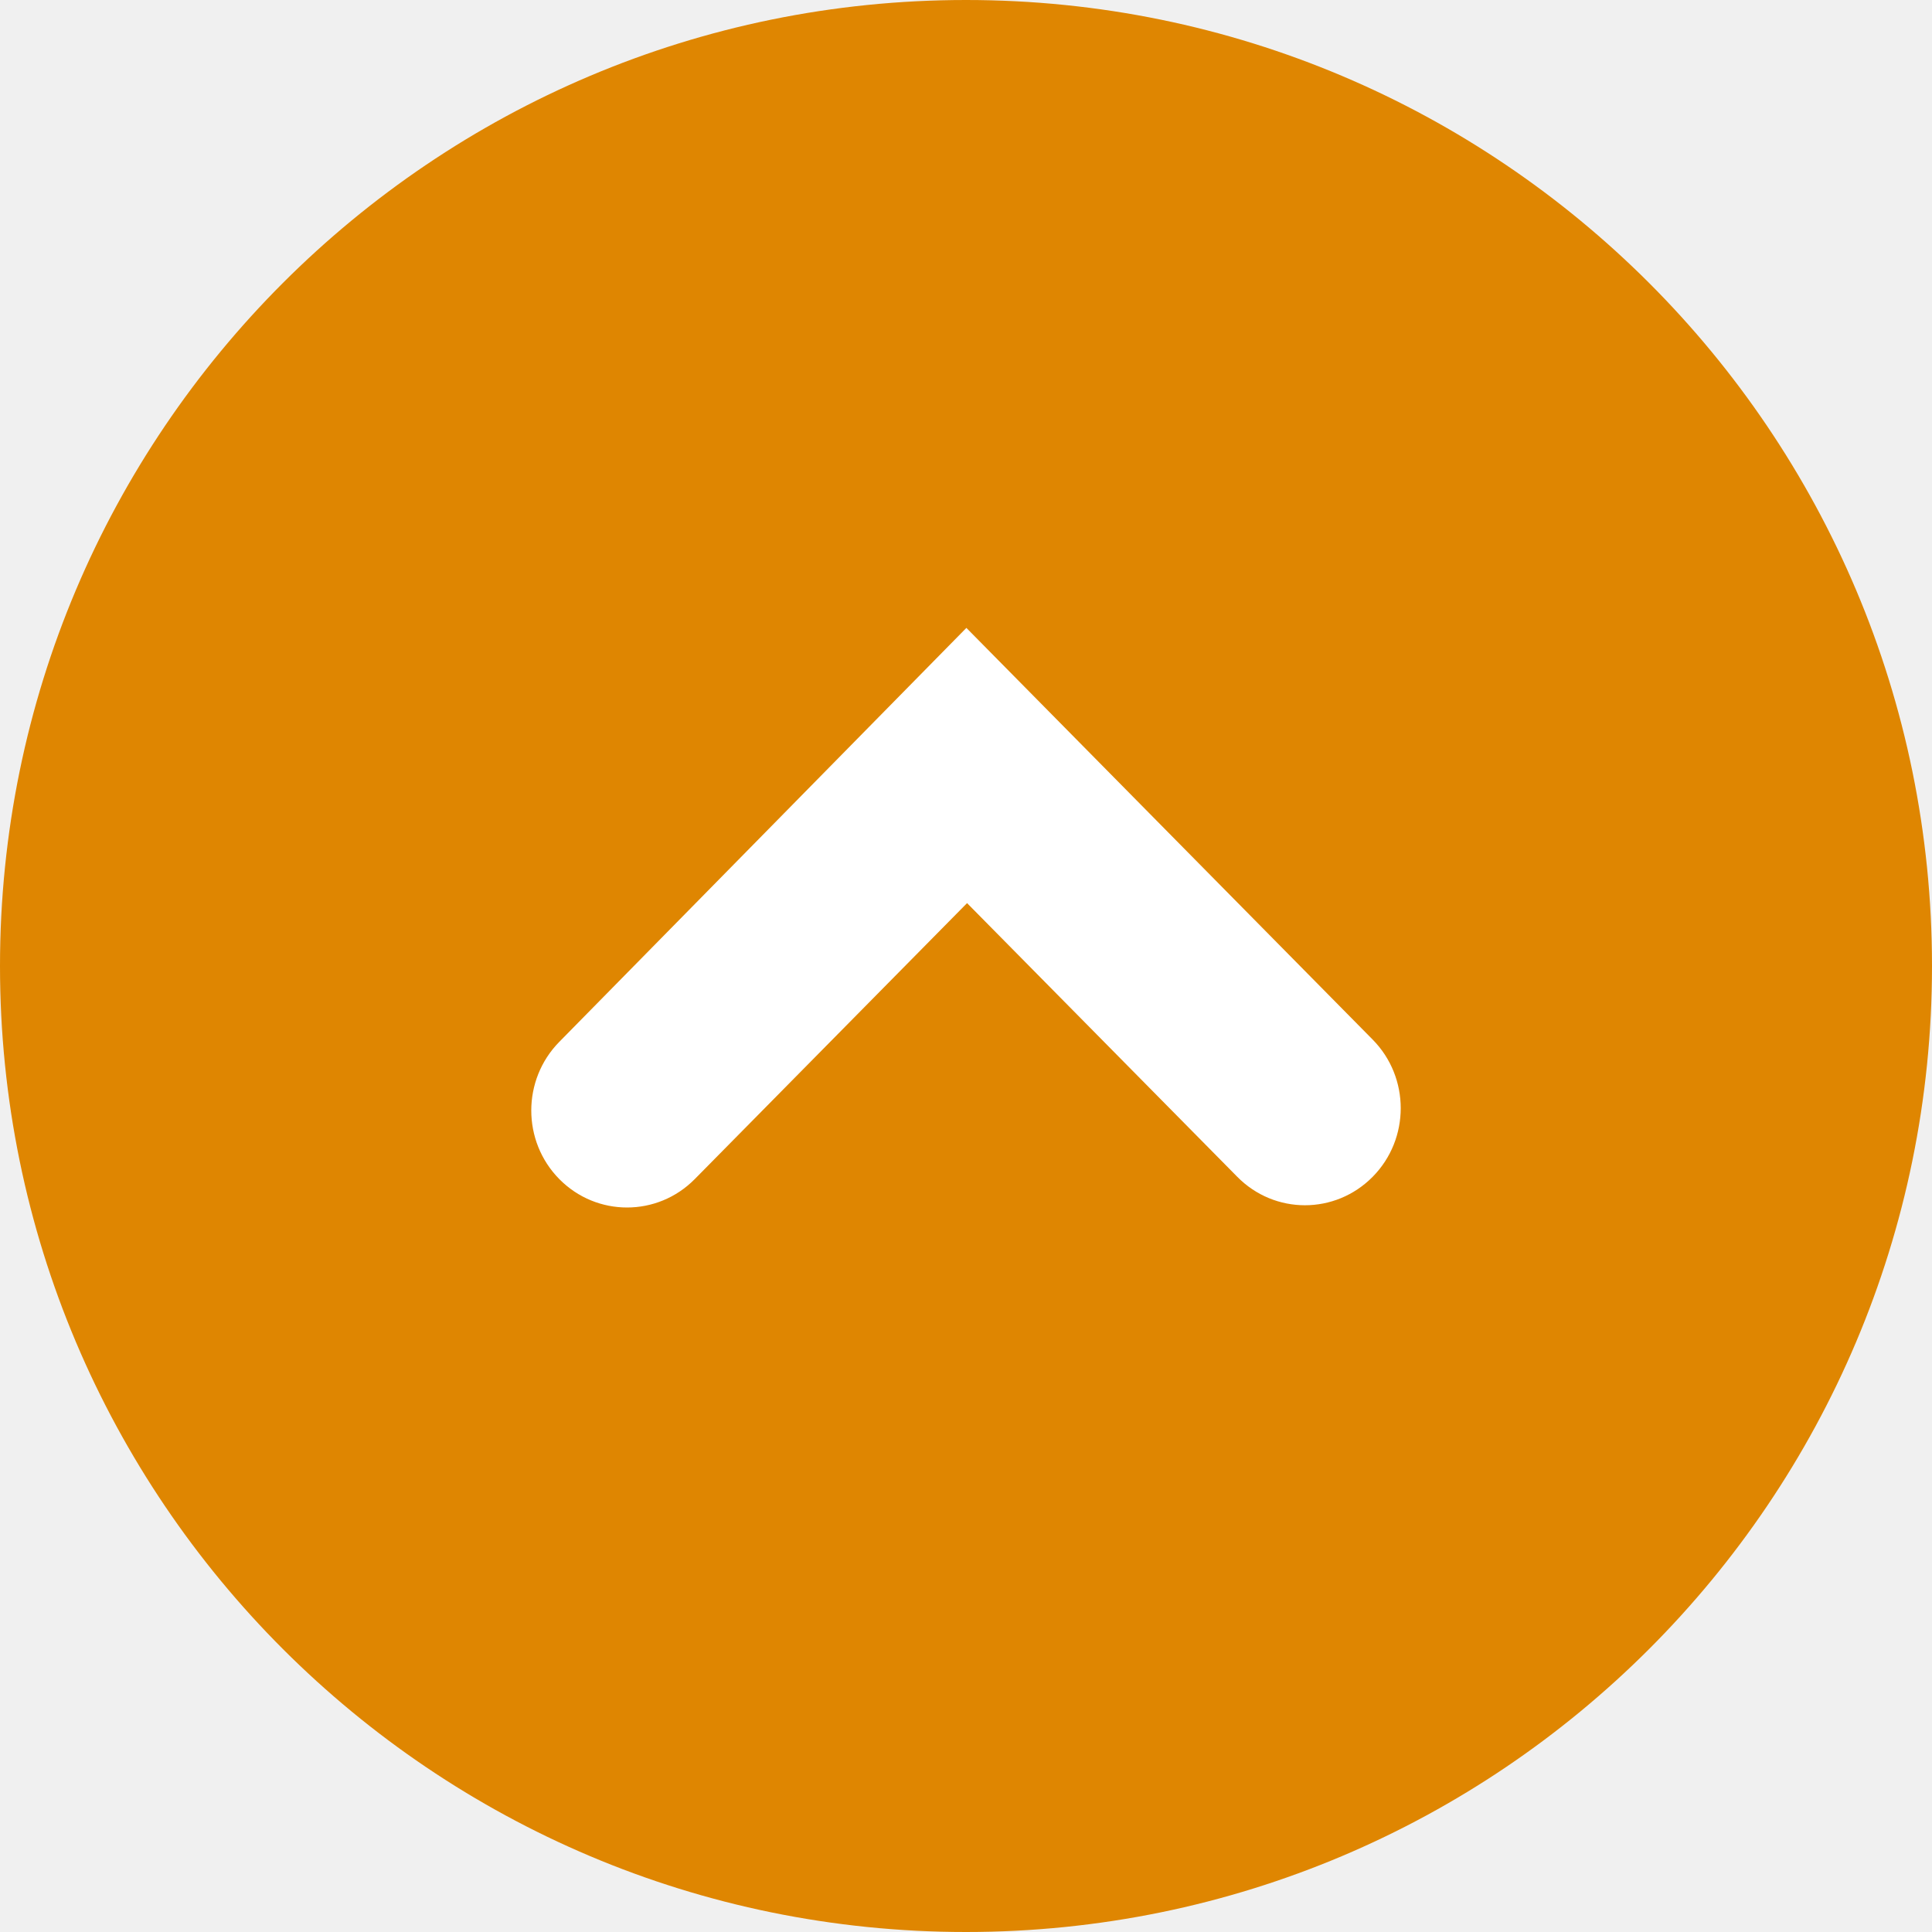
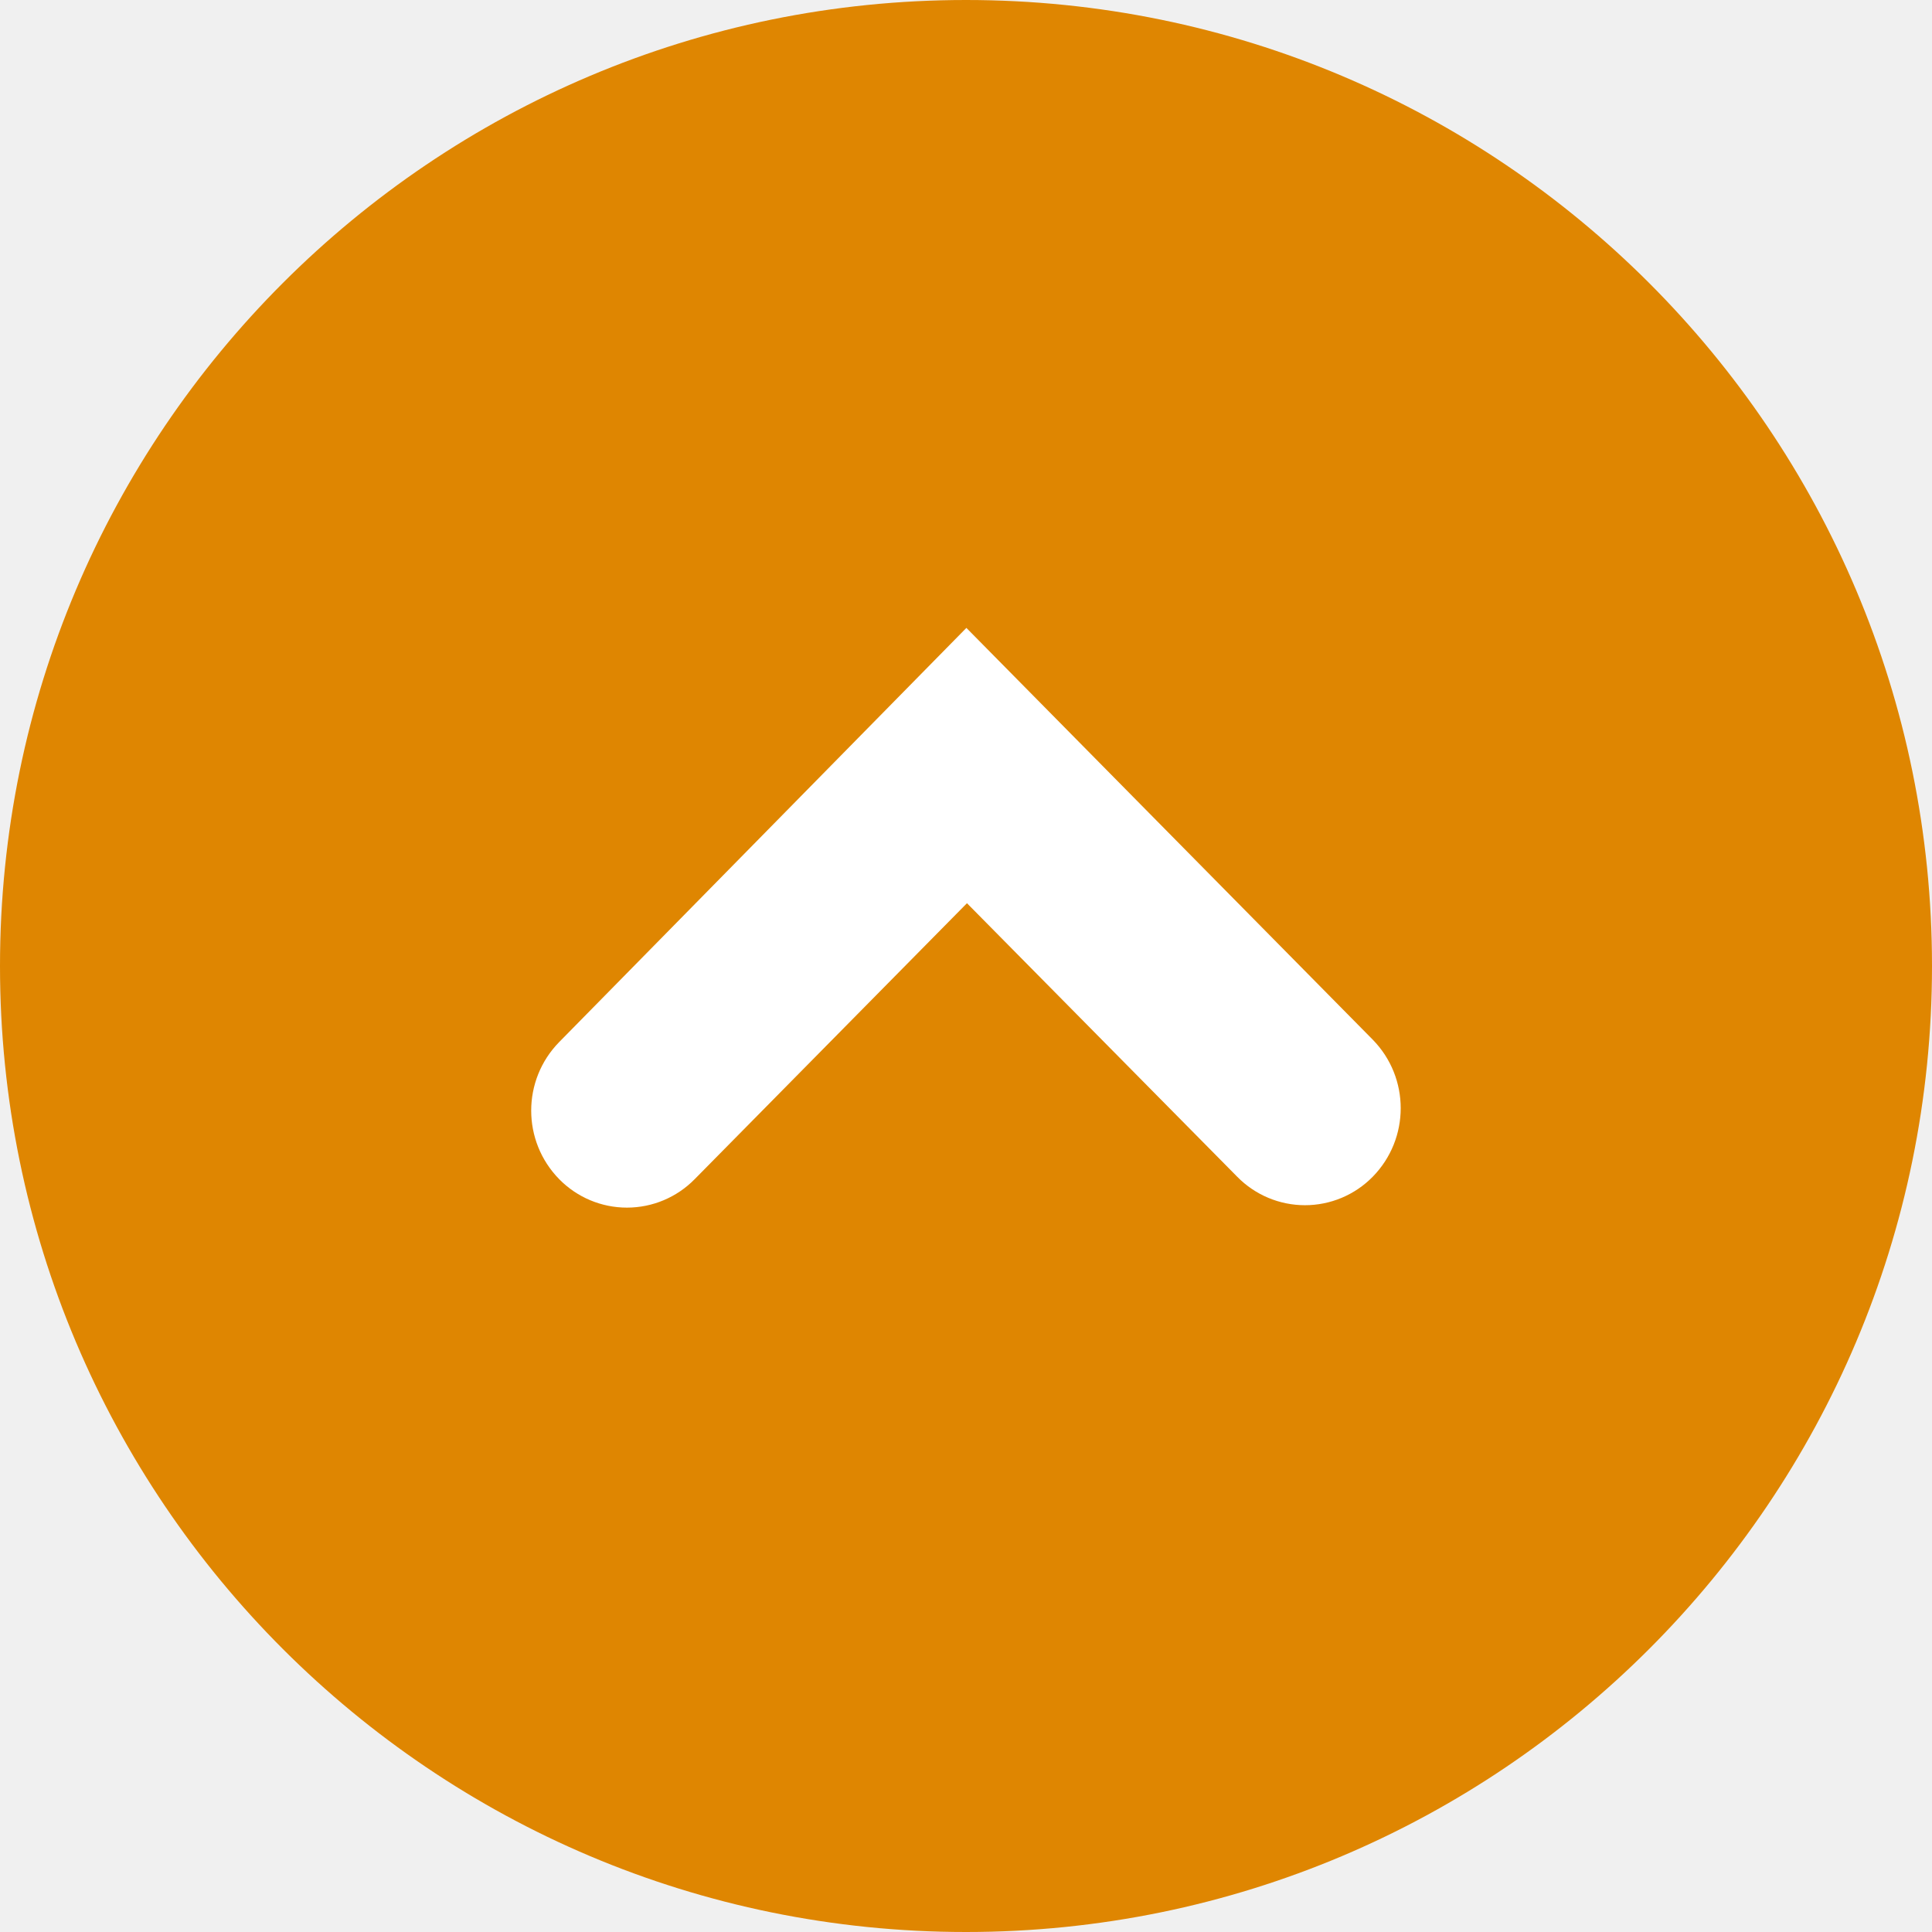
- <svg xmlns="http://www.w3.org/2000/svg" width="20px" height="20px" viewBox="0 0 20 20" version="1.1">
-   <g id="Symbols" stroke="none" stroke-width="1" fill="none" fill-rule="evenodd">
-     <g id="close_chevron">
-       <path d="M10,0 C15.523,-1.01453063e-15 20,4.477 20,10 C20,15.523 15.523,20 10,20 C4.477,20 6.76353751e-16,15.523 0,10 C-6.76353751e-16,4.477 4.477,1.01453063e-15 10,0 Z" id="Rectangle-Copy" fill="#DF8601" transform="translate(10, 10) rotate(-90) translate(-10, -10) " />
-       <g id="Group-3" transform="translate(10, 9.5) rotate(-360) translate(-10, -9.5) translate(5.5, 6.5)" fill="#FFFFFF">
-         <path d="M4.504,6 L8.71,1.738 C9.097,1.346 9.097,0.71 8.71,0.318 C8.322,-0.075 7.695,-0.075 7.308,0.318 L4.511,3.151 L1.692,0.294 C1.305,-0.098 0.677,-0.098 0.29,0.294 C-0.097,0.686 -0.097,1.322 0.29,1.715" id="Fill-1" transform="translate(4.5, 3) scale(1, -1) translate(-4.5, -3) " />
-       </g>
-     </g>
+ <svg xmlns="http://www.w3.org/2000/svg" width="20" height="20">
+   <g fill="none" fill-rule="evenodd">
+     <path d="M0 10C0 4.477 4.477 0 10 0s10 4.477 10 10-4.477 10-10 10S0 15.523 0 10Z" fill="#DF8601" />
+     <path d="m10.004 6.5 4.206 4.262a1.014 1.014 0 0 1 0 1.42.982.982 0 0 1-1.402 0L10.01 9.35l-2.819 2.857a.982.982 0 0 1-1.402 0 1.014 1.014 0 0 1 0-1.42" fill="#FFF" />
  </g>
</svg>
